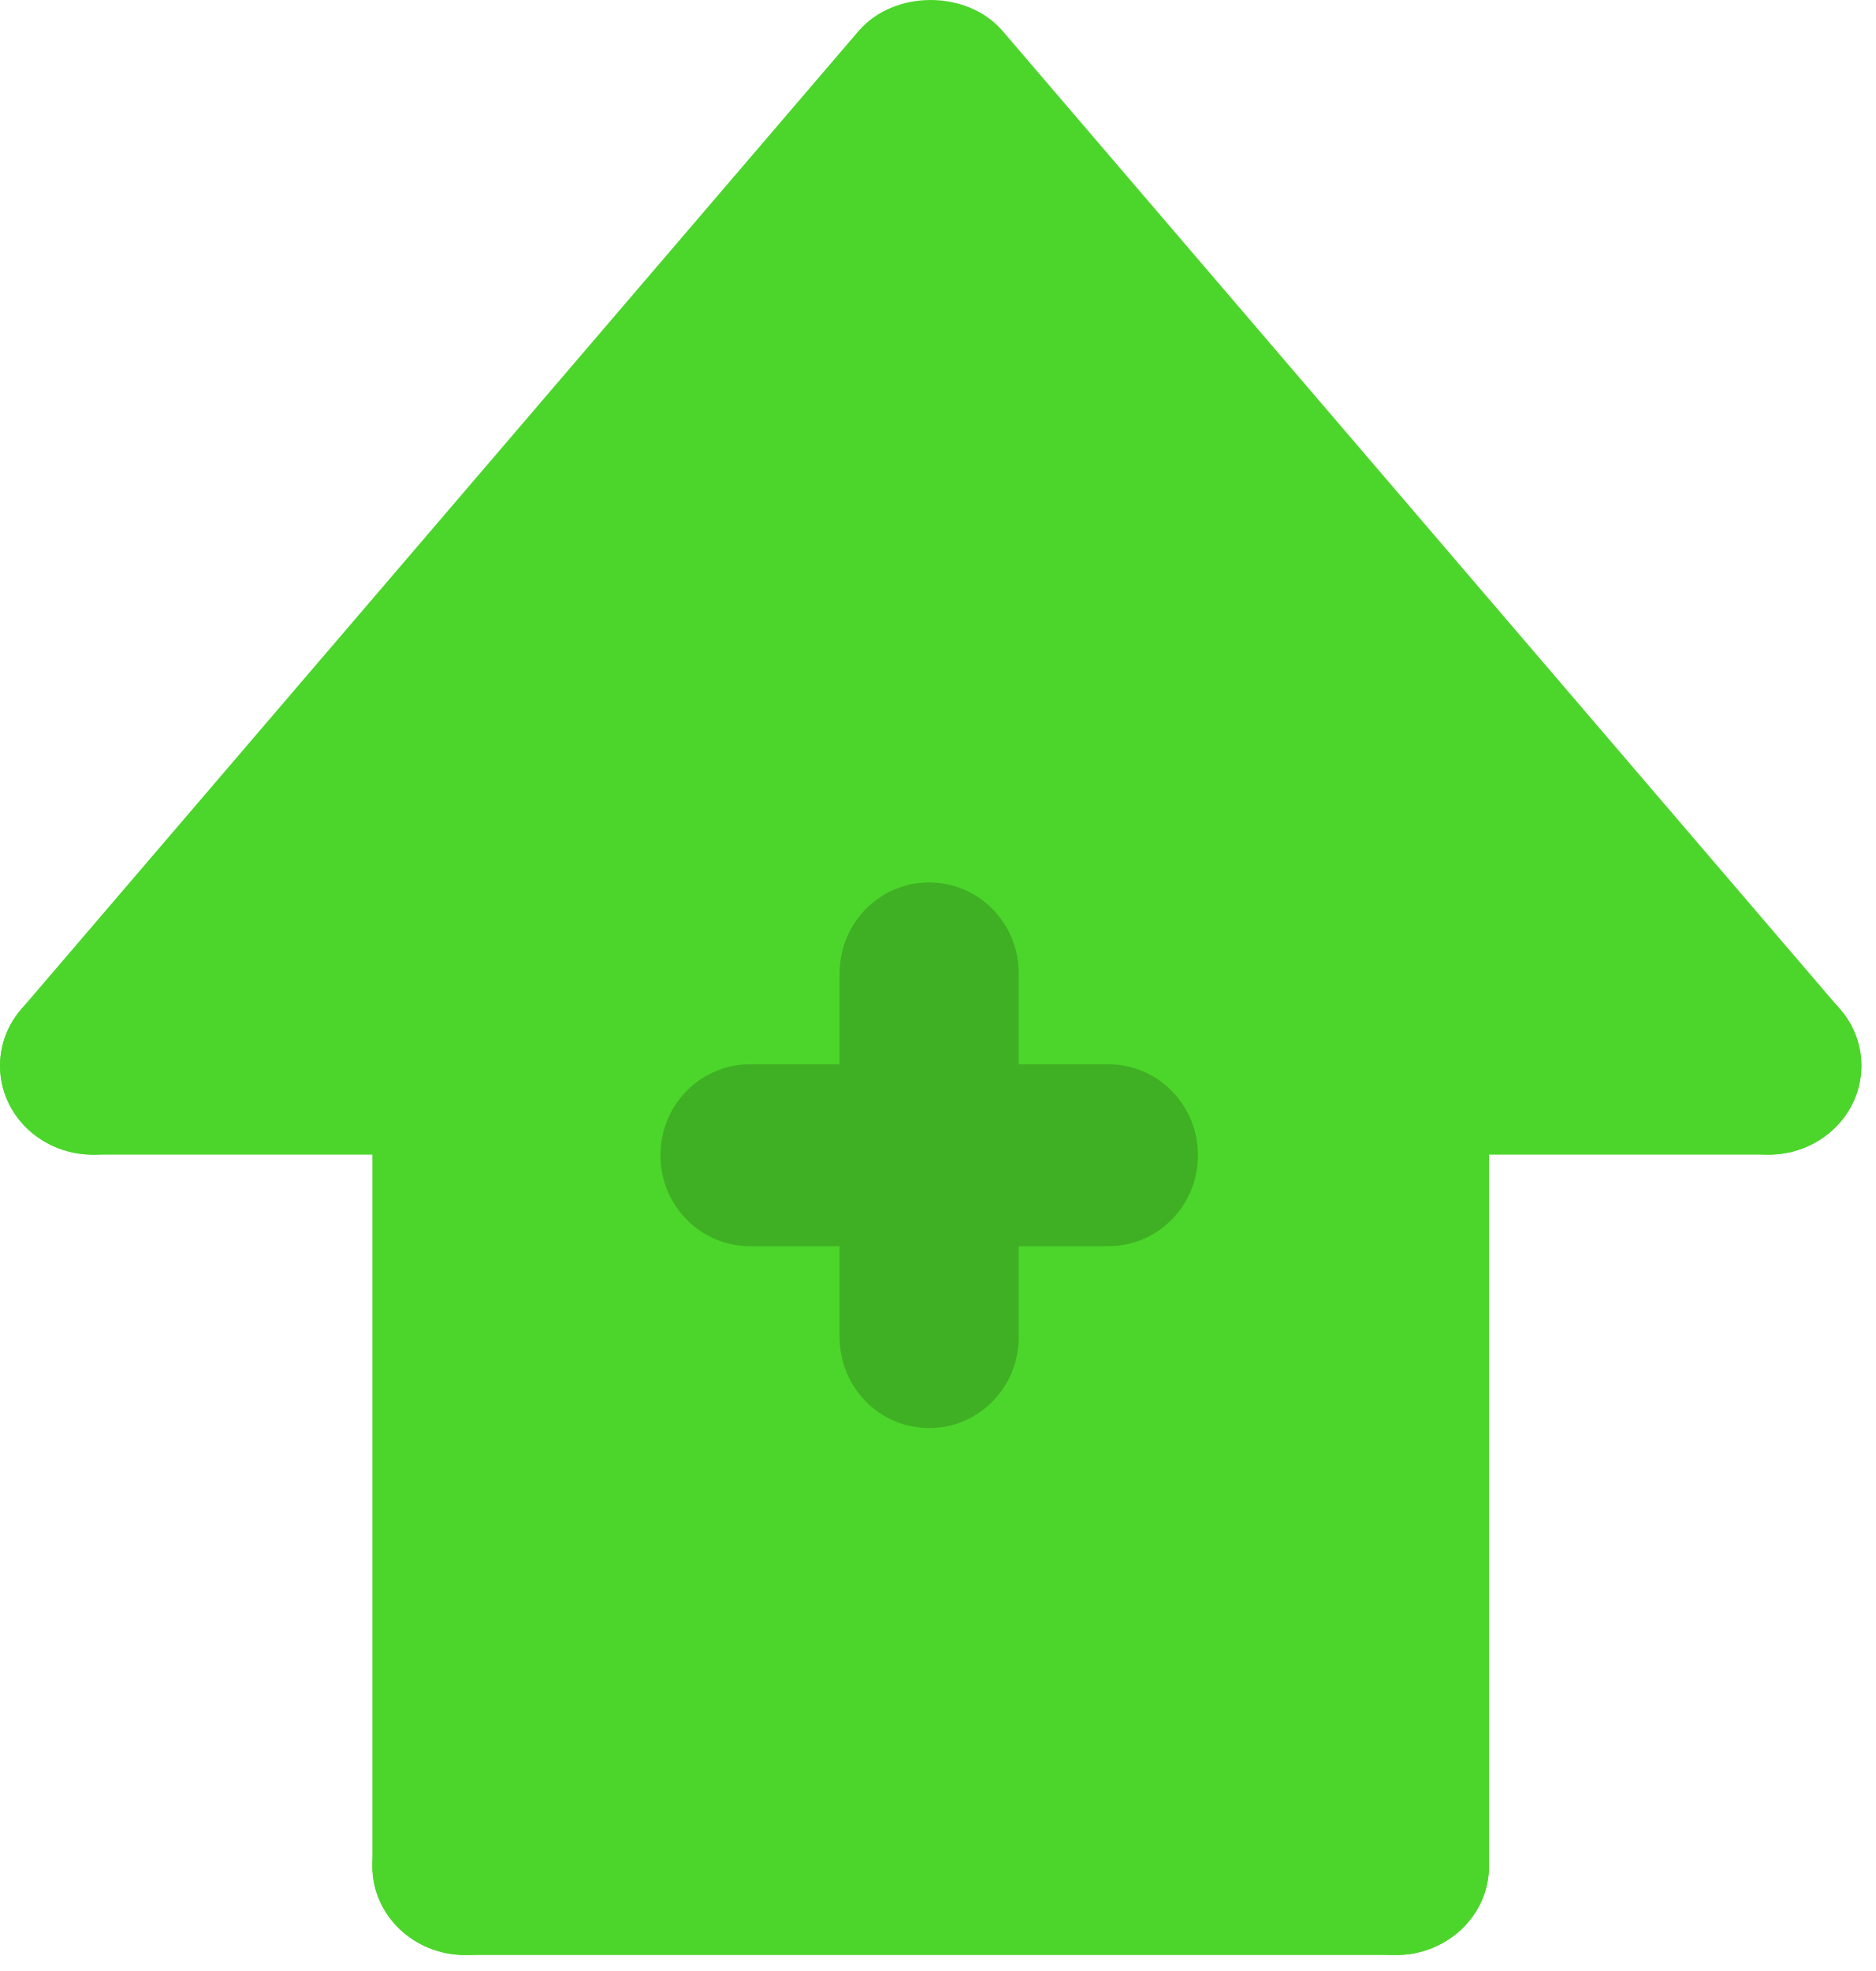
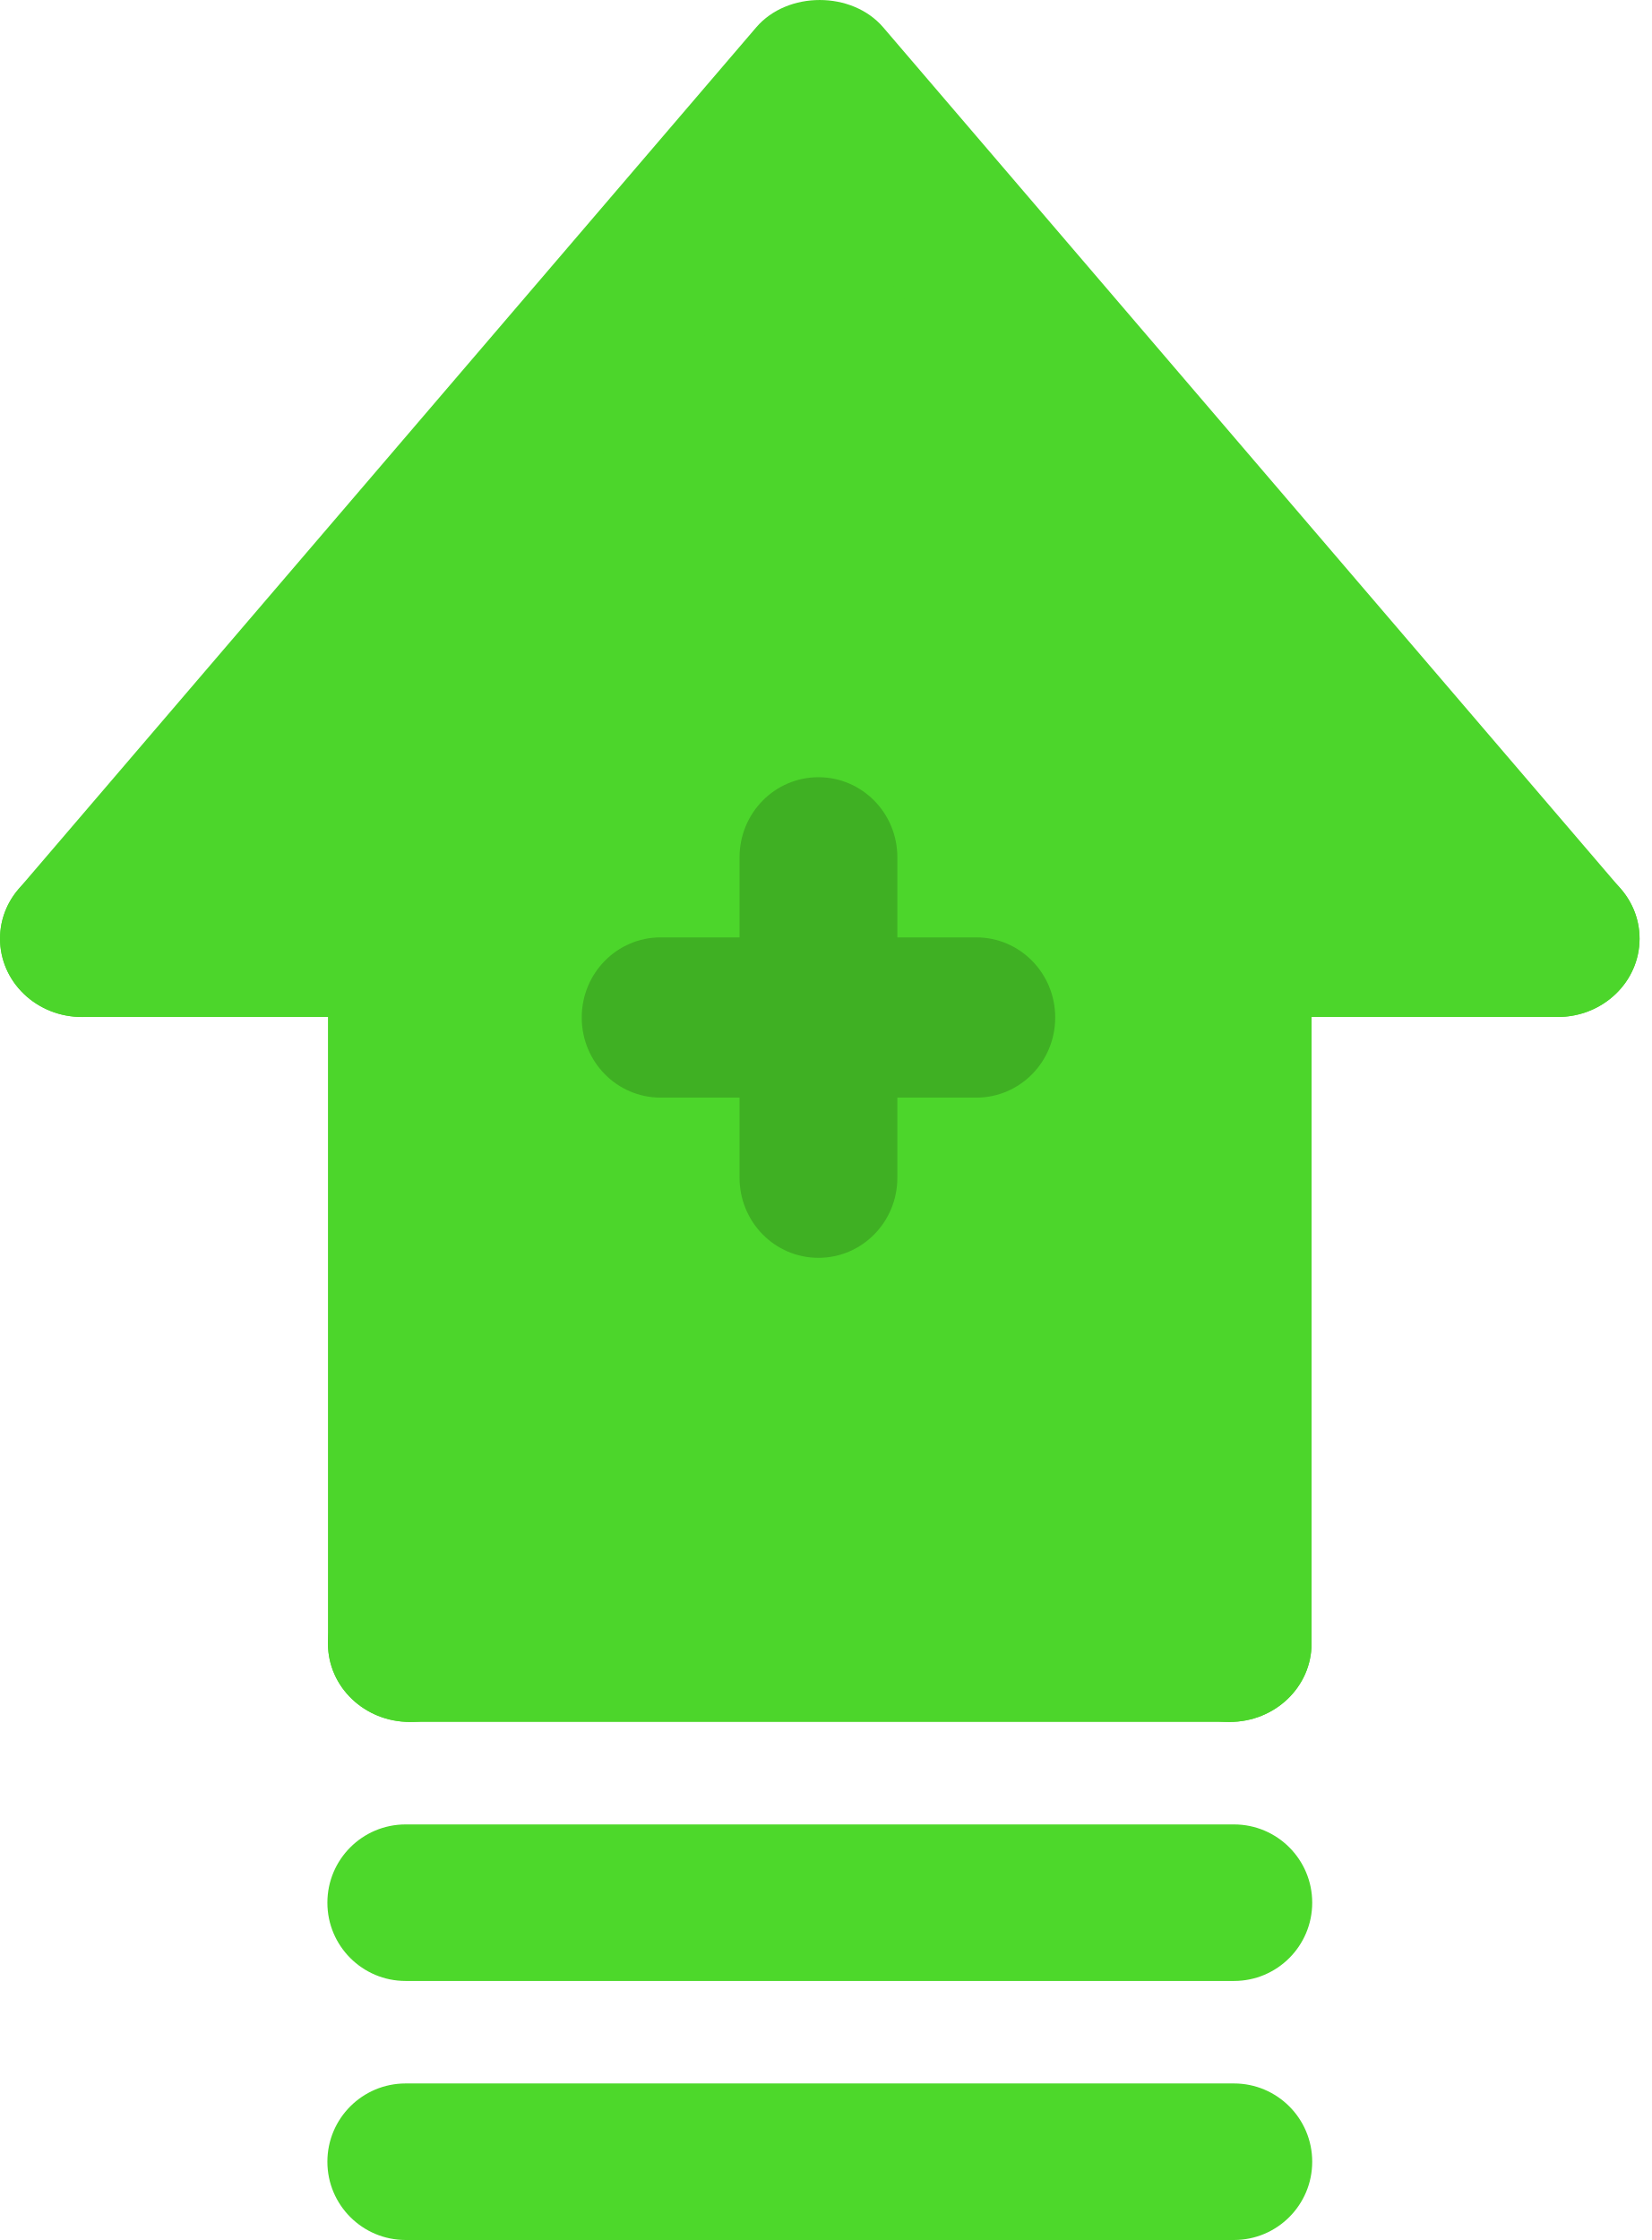
- <svg xmlns="http://www.w3.org/2000/svg" width="59" height="62" viewBox="0 0 59 62" fill="none">
+ <svg xmlns="http://www.w3.org/2000/svg" width="59" height="80" viewBox="0 0 59 80" fill="none">
  <path d="M43.327 33.532V58.457H15.14V33.532H3.865L29.234 3.041L54.602 33.532H43.327Z" fill="#4CD62B" />
  <path d="M55.639 36.321C54.79 36.321 53.95 35.971 53.37 35.294L29.281 7.161L5.195 35.294C4.167 36.495 2.329 36.665 1.076 35.692C-0.177 34.71 -0.362 32.95 0.66 31.756L27.012 0.976C28.128 -0.325 30.432 -0.325 31.547 0.976L57.902 31.756C58.927 32.95 58.74 34.712 57.487 35.692C56.945 36.114 56.292 36.321 55.639 36.321Z" fill="#4CD62B" />
  <path d="M14.642 61.498C13.023 61.498 11.715 60.248 11.715 58.701V33.524C11.715 31.977 13.023 30.727 14.642 30.727C16.261 30.727 17.57 31.977 17.57 33.524V58.701C17.57 60.248 16.261 61.498 14.642 61.498Z" fill="#4CD62B" />
  <path d="M43.919 61.498H14.642C13.023 61.498 11.715 60.248 11.715 58.7C11.715 57.154 13.023 55.903 14.642 55.903H43.919C45.538 55.903 46.847 57.154 46.847 58.7C46.847 60.248 45.538 61.498 43.919 61.498Z" fill="#4CD62B" />
  <path d="M43.92 61.498C42.301 61.498 40.992 60.248 40.992 58.701V33.524C40.992 31.977 42.301 30.727 43.92 30.727C45.539 30.727 46.848 31.977 46.848 33.524V58.701C46.848 60.248 45.539 61.498 43.92 61.498Z" fill="#4CD62B" />
  <path d="M14.643 36.321H2.929C1.31 36.321 0.002 35.071 0.002 33.524C0.002 31.977 1.31 30.727 2.929 30.727H14.643C16.262 30.727 17.571 31.977 17.571 33.524C17.571 35.071 16.262 36.321 14.643 36.321Z" fill="#4CD62B" />
  <path d="M55.636 36.321H43.92C42.301 36.321 40.992 35.071 40.992 33.524C40.992 31.977 42.301 30.727 43.92 30.727H55.636C57.255 30.727 58.564 31.977 58.564 33.524C58.564 35.071 57.255 36.321 55.636 36.321Z" fill="#4CD62B" />
  <path d="M34.872 39.201H23.597C22.038 39.201 20.779 37.922 20.779 36.34C20.779 34.757 22.038 33.478 23.597 33.478H34.872C36.431 33.478 37.691 34.757 37.691 36.34C37.691 37.922 36.431 39.201 34.872 39.201Z" fill="#3FB023" />
  <path d="M29.234 44.922C27.675 44.922 26.416 43.643 26.416 42.06V30.619C26.416 29.037 27.675 27.758 29.234 27.758C30.793 27.758 32.053 29.037 32.053 30.619V42.06C32.053 43.643 30.793 44.922 29.234 44.922Z" fill="#3FB023" />
+   <rect x="11.694" y="65.158" width="35.177" height="5.591" rx="2.795" fill="#4DD82B" />
+   <rect x="11.694" y="74.409" width="35.177" height="5.591" rx="2.795" fill="#4DD82B" />
</svg>
